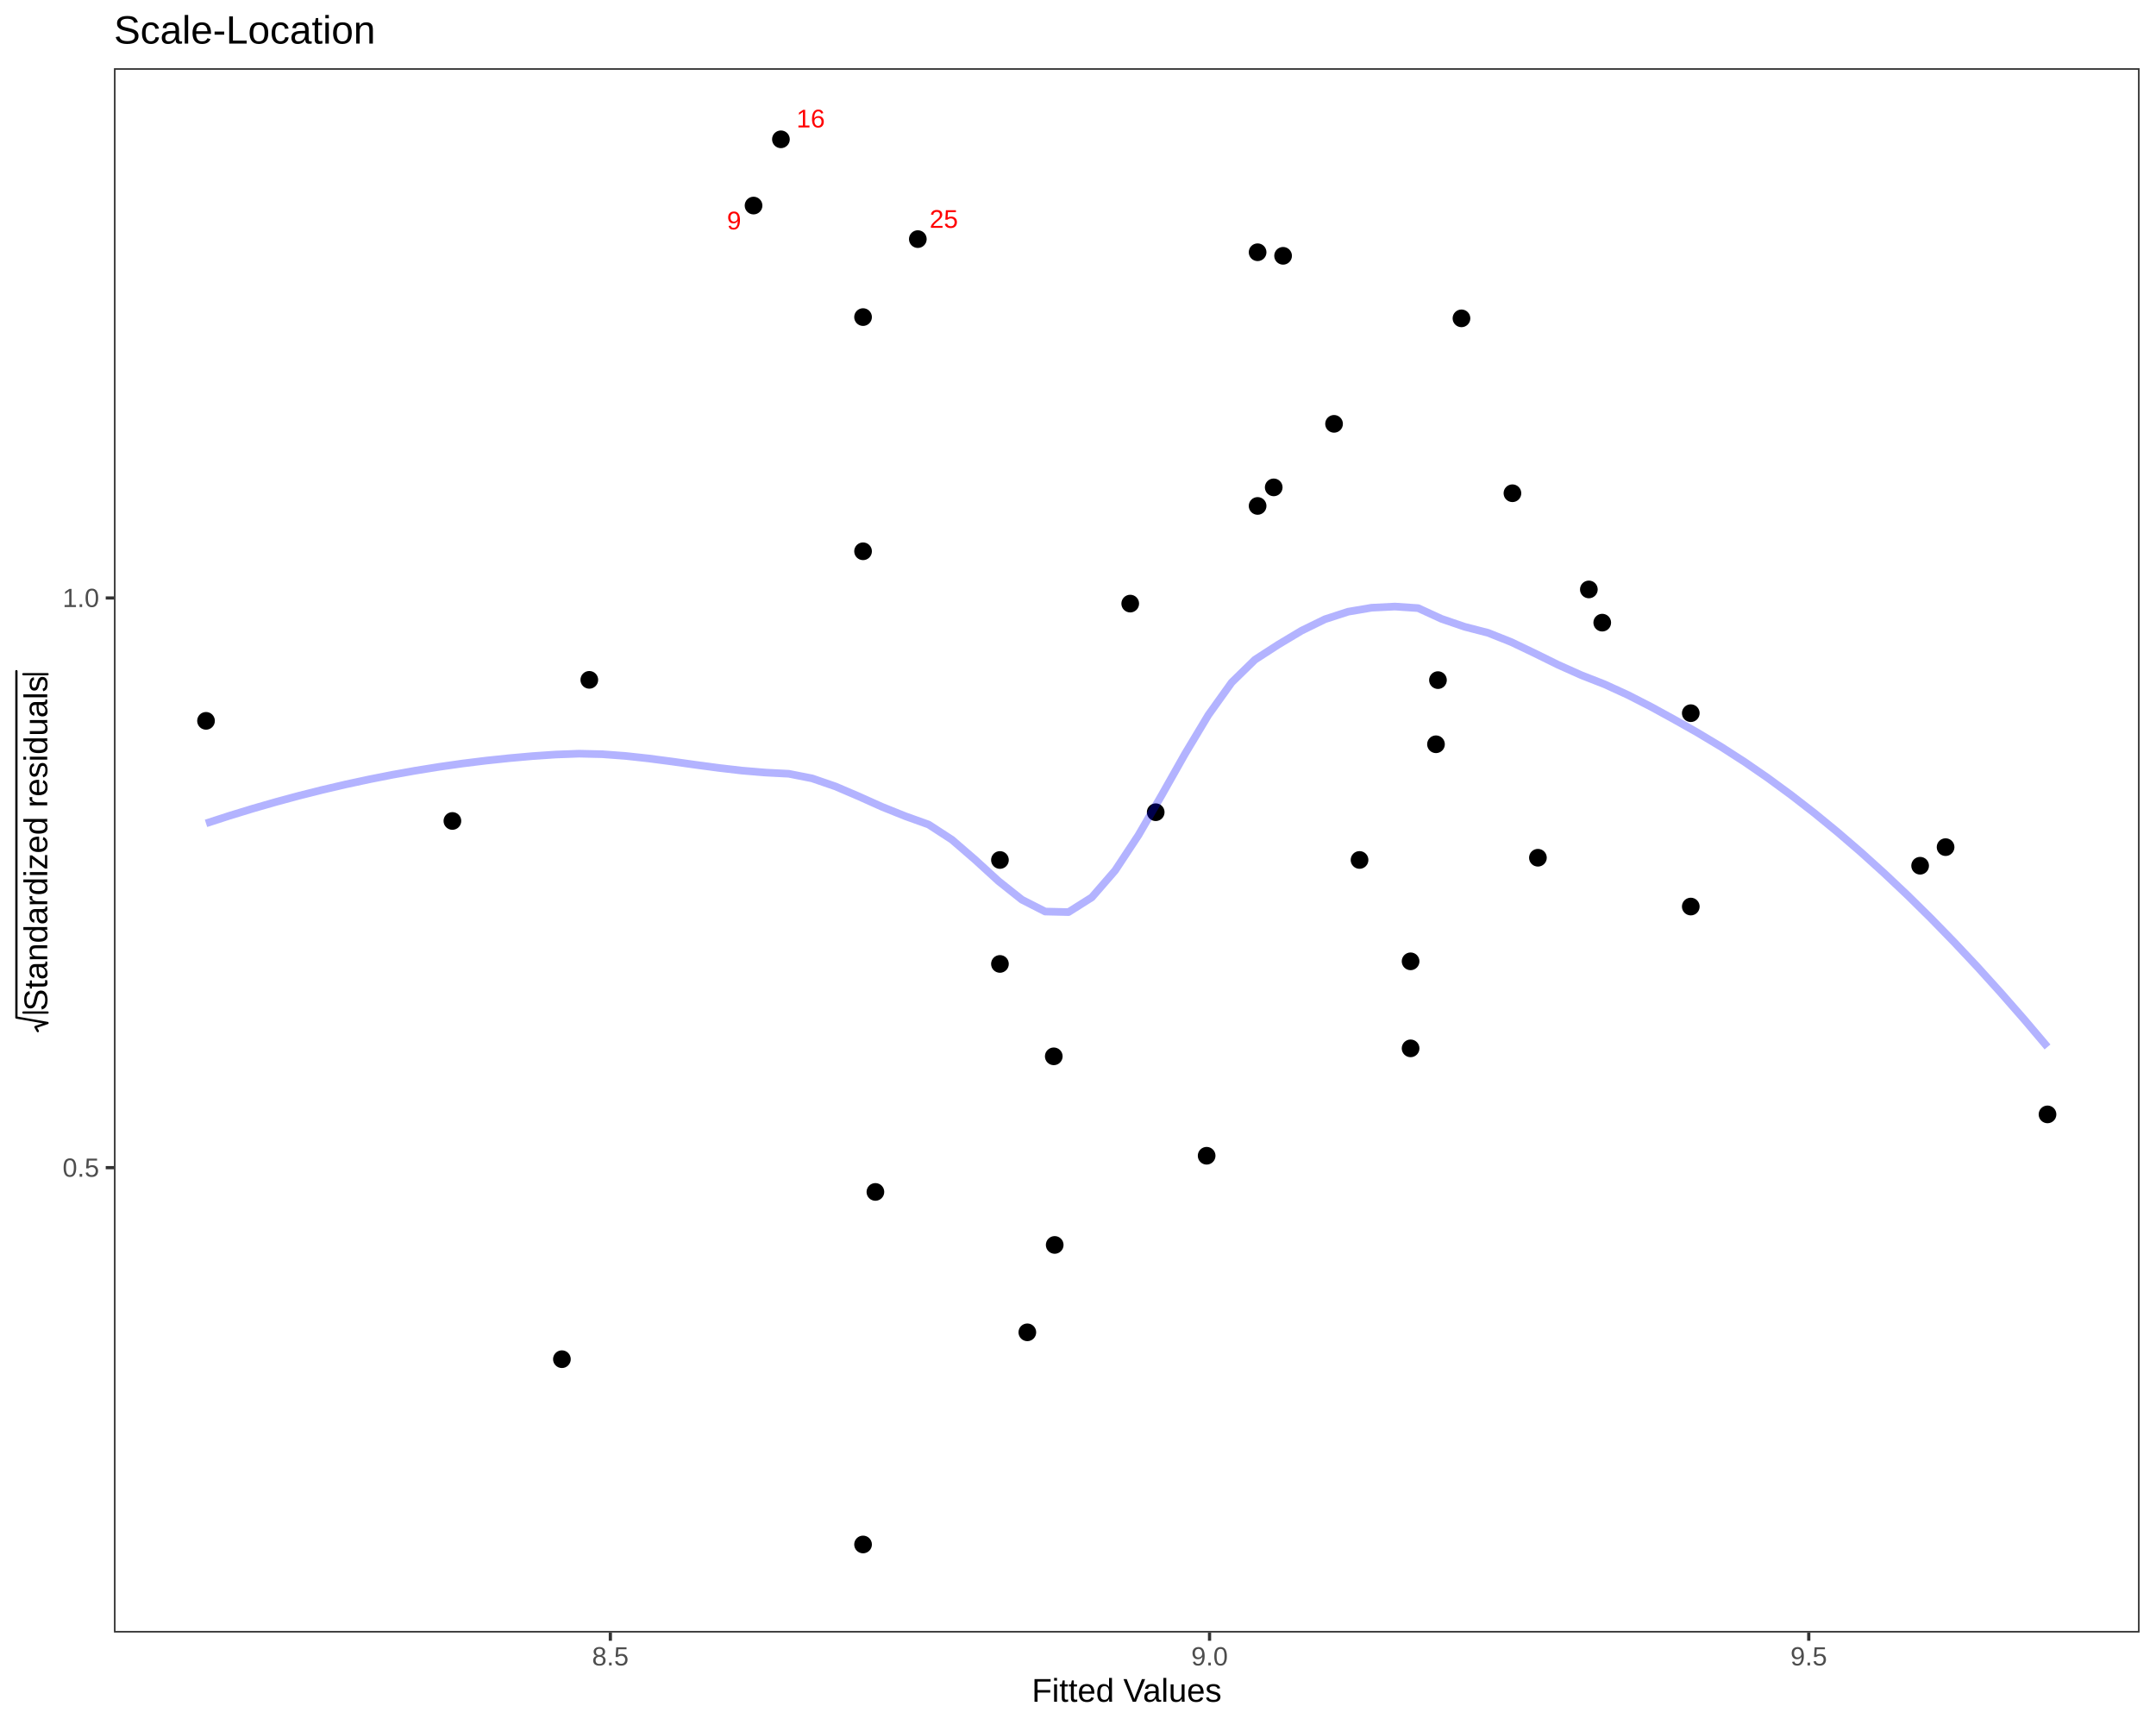
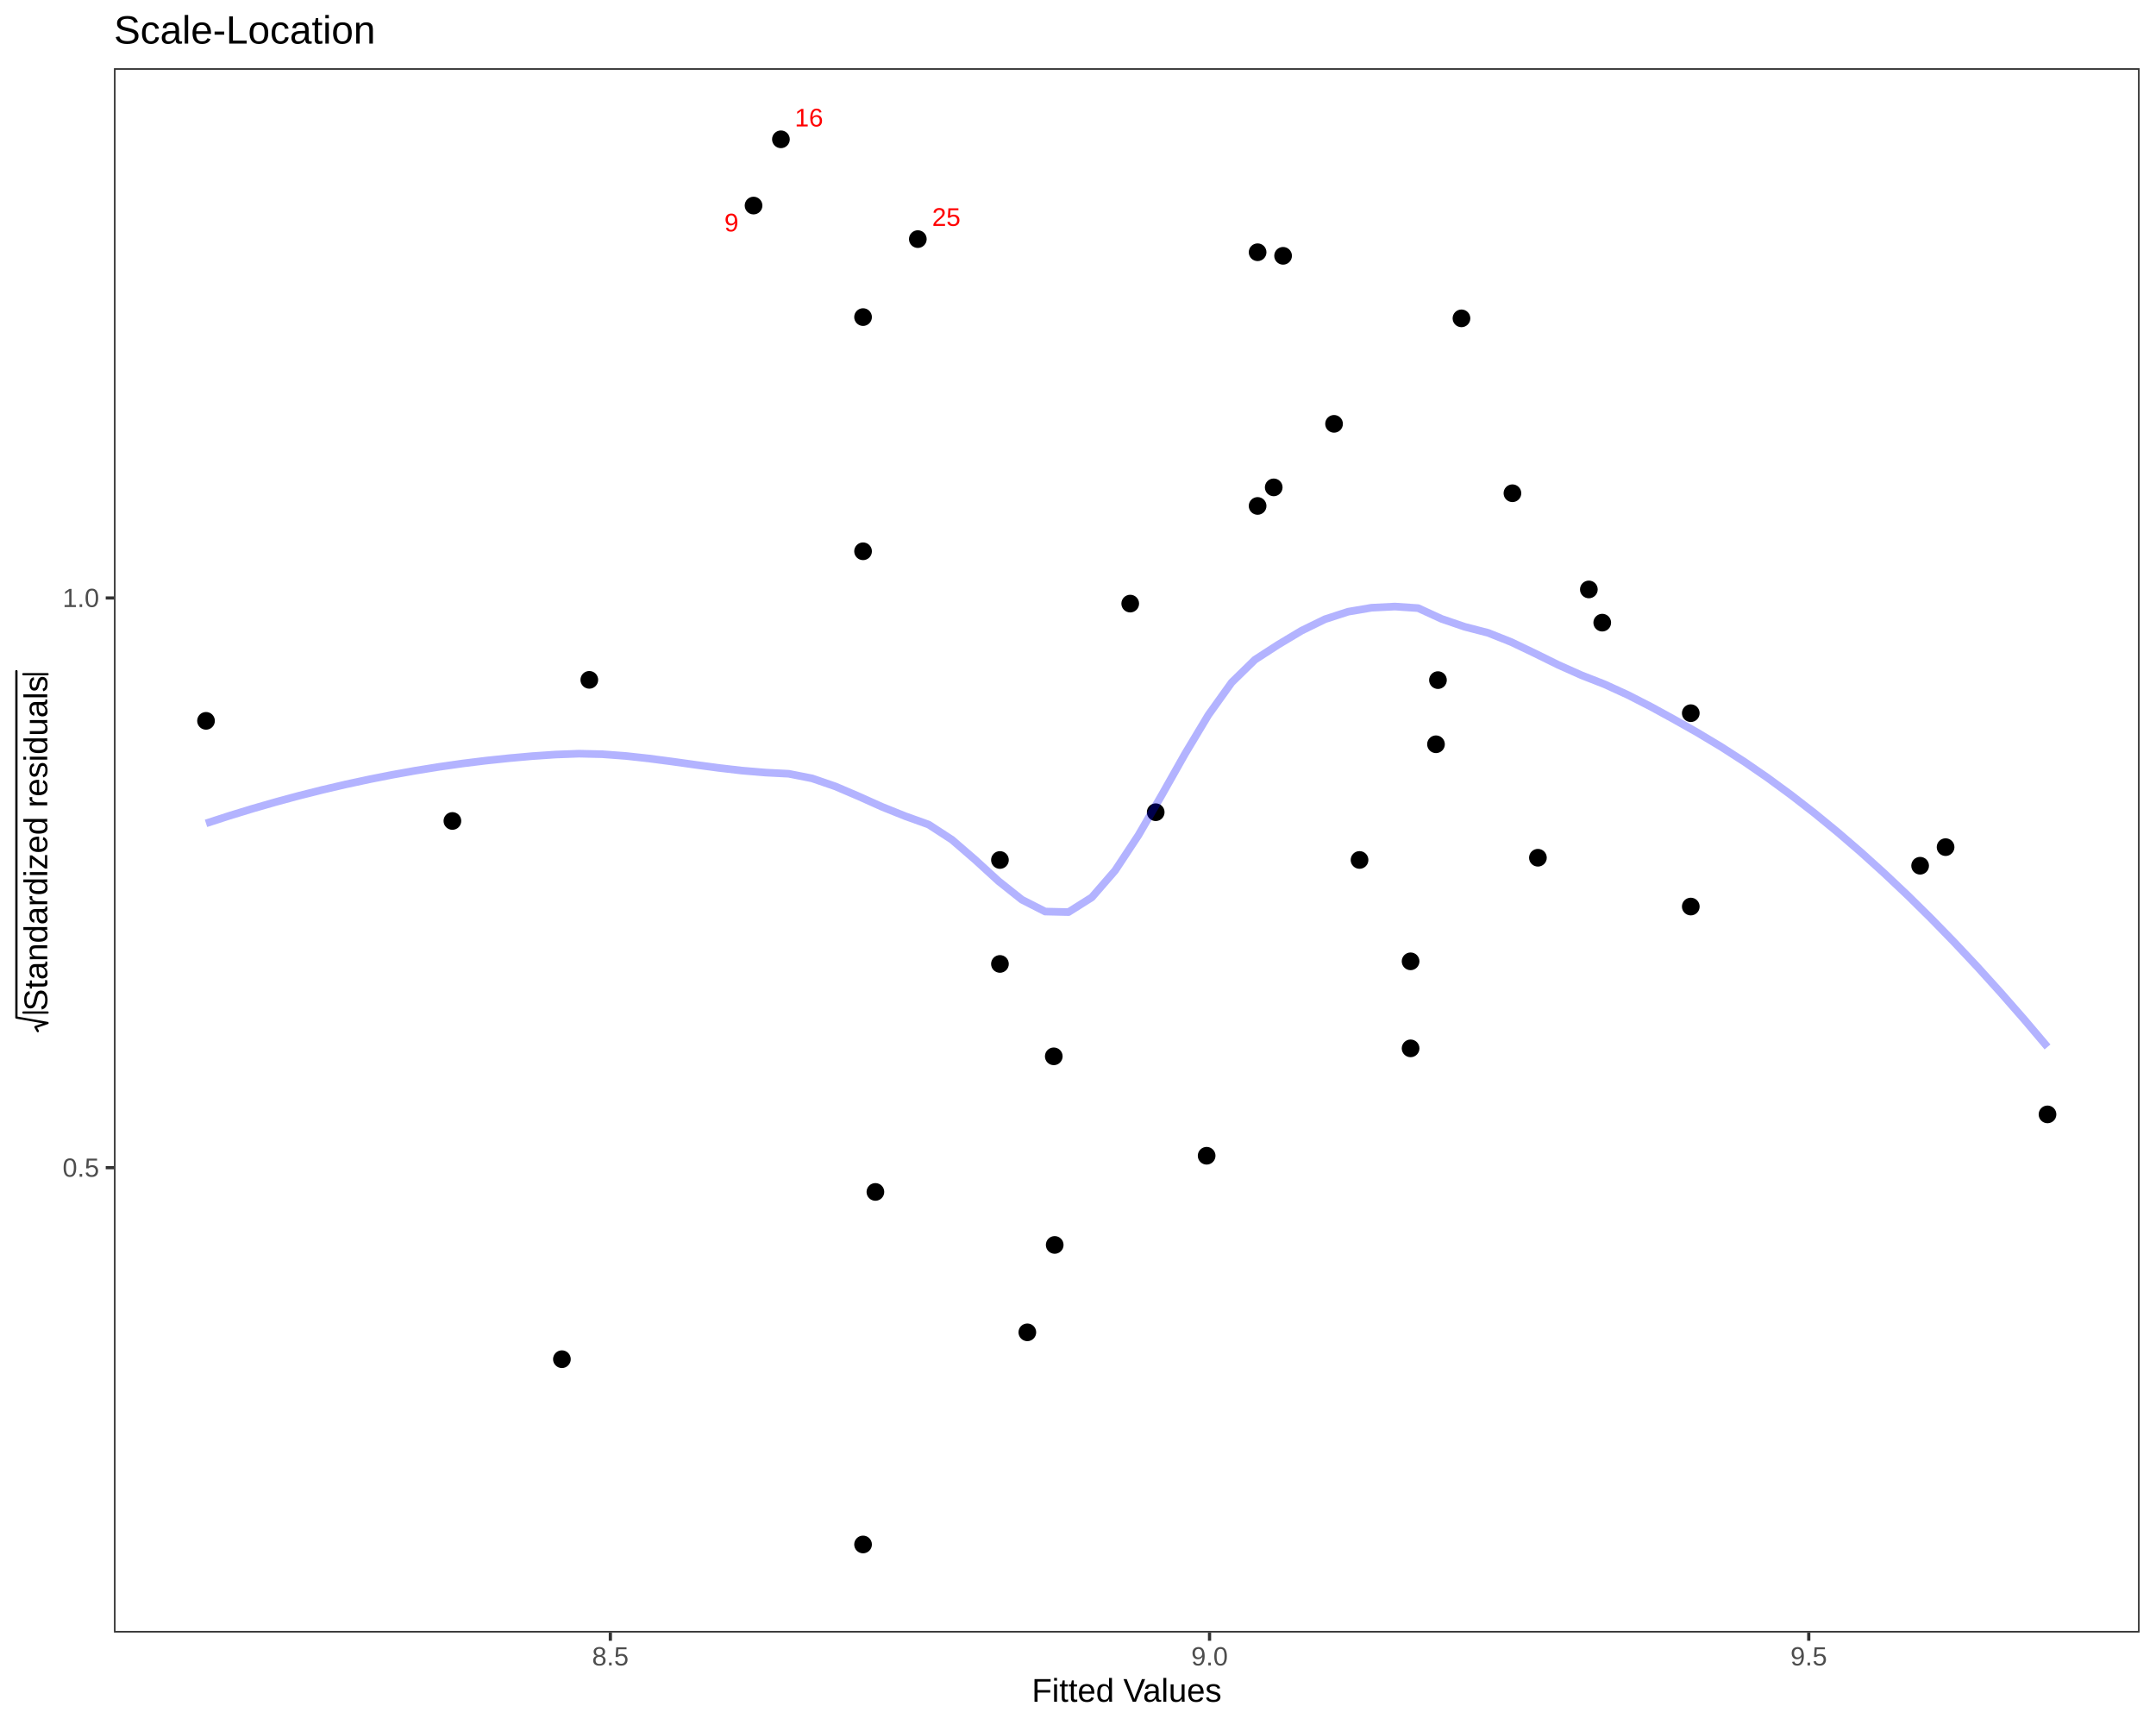
<svg xmlns="http://www.w3.org/2000/svg" viewBox="0 0 720.00 576.00">
  <defs>
    <style type="text/css">
    line, polyline, polygon, path, rect, circle {
      fill: none;
      stroke: #000000;
      stroke-linecap: round;
      stroke-linejoin: round;
      stroke-miterlimit: 10.00;
    }
  </style>
  </defs>
  <rect width="100%" height="100%" style="stroke: none; fill: #FFFFFF;" />
  <rect x="0.00" y="0.00" width="720.00" height="576.00" style="stroke-width: 1.07; stroke: #FFFFFF; fill: #FFFFFF;" />
  <defs>
    <clipPath id="cpMzguMDV8NzE0LjUyfDU0NS4xM3wyMi43Nw==">
      <rect x="38.05" y="22.77" width="676.47" height="522.36" />
    </clipPath>
  </defs>
  <rect x="38.05" y="22.77" width="676.47" height="522.36" style="stroke-width: 1.07; stroke: none; fill: #FFFFFF;" clip-path="url(#cpMzguMDV8NzE0LjUyfDU0NS4xM3wyMi43Nw==)" />
  <circle cx="419.98" cy="84.23" r="1.95pt" style="stroke-width: 0.71; fill: #000000;" clip-path="url(#cpMzguMDV8NzE0LjUyfDU0NS4xM3wyMi43Nw==)" />
  <circle cx="505.08" cy="164.70" r="1.95pt" style="stroke-width: 0.71; fill: #000000;" clip-path="url(#cpMzguMDV8NzE0LjUyfDU0NS4xM3wyMi43Nw==)" />
  <circle cx="428.49" cy="85.42" r="1.95pt" style="stroke-width: 0.71; fill: #000000;" clip-path="url(#cpMzguMDV8NzE0LjUyfDU0NS4xM3wyMi43Nw==)" />
  <circle cx="488.06" cy="106.30" r="1.95pt" style="stroke-width: 0.71; fill: #000000;" clip-path="url(#cpMzguMDV8NzE0LjUyfDU0NS4xM3wyMi43Nw==)" />
  <circle cx="479.55" cy="248.52" r="1.95pt" style="stroke-width: 0.71; fill: #000000;" clip-path="url(#cpMzguMDV8NzE0LjUyfDU0NS4xM3wyMi43Nw==)" />
  <circle cx="530.60" cy="196.82" r="1.95pt" style="stroke-width: 0.71; fill: #000000;" clip-path="url(#cpMzguMDV8NzE0LjUyfDU0NS4xM3wyMi43Nw==)" />
  <circle cx="564.64" cy="302.71" r="1.95pt" style="stroke-width: 0.71; fill: #000000;" clip-path="url(#cpMzguMDV8NzE0LjUyfDU0NS4xM3wyMi43Nw==)" />
  <circle cx="196.80" cy="227.01" r="1.95pt" style="stroke-width: 0.71; fill: #000000;" clip-path="url(#cpMzguMDV8NzE0LjUyfDU0NS4xM3wyMi43Nw==)" />
  <circle cx="251.65" cy="68.64" r="1.95pt" style="stroke-width: 0.71; fill: #000000;" clip-path="url(#cpMzguMDV8NzE0LjUyfDU0NS4xM3wyMi43Nw==)" />
  <circle cx="292.34" cy="398.00" r="1.95pt" style="stroke-width: 0.71; fill: #000000;" clip-path="url(#cpMzguMDV8NzE0LjUyfDU0NS4xM3wyMi43Nw==)" />
  <circle cx="683.77" cy="372.11" r="1.95pt" style="stroke-width: 0.71; fill: #000000;" clip-path="url(#cpMzguMDV8NzE0LjUyfDU0NS4xM3wyMi43Nw==)" />
  <circle cx="454.02" cy="287.15" r="1.95pt" style="stroke-width: 0.71; fill: #000000;" clip-path="url(#cpMzguMDV8NzE0LjUyfDU0NS4xM3wyMi43Nw==)" />
  <circle cx="564.64" cy="238.14" r="1.95pt" style="stroke-width: 0.71; fill: #000000;" clip-path="url(#cpMzguMDV8NzE0LjUyfDU0NS4xM3wyMi43Nw==)" />
  <circle cx="641.23" cy="289.08" r="1.95pt" style="stroke-width: 0.71; fill: #000000;" clip-path="url(#cpMzguMDV8NzE0LjUyfDU0NS4xM3wyMi43Nw==)" />
  <circle cx="471.07" cy="350.06" r="1.95pt" style="stroke-width: 0.71; fill: #000000;" clip-path="url(#cpMzguMDV8NzE0LjUyfDU0NS4xM3wyMi43Nw==)" />
  <circle cx="260.79" cy="46.52" r="1.95pt" style="stroke-width: 0.71; fill: #000000;" clip-path="url(#cpMzguMDV8NzE0LjUyfDU0NS4xM3wyMi43Nw==)" />
  <circle cx="288.22" cy="515.72" r="1.95pt" style="stroke-width: 0.71; fill: #000000;" clip-path="url(#cpMzguMDV8NzE0LjUyfDU0NS4xM3wyMi43Nw==)" />
  <circle cx="352.22" cy="415.70" r="1.95pt" style="stroke-width: 0.71; fill: #000000;" clip-path="url(#cpMzguMDV8NzE0LjUyfDU0NS4xM3wyMi43Nw==)" />
  <circle cx="535.07" cy="207.91" r="1.95pt" style="stroke-width: 0.71; fill: #000000;" clip-path="url(#cpMzguMDV8NzE0LjUyfDU0NS4xM3wyMi43Nw==)" />
  <circle cx="425.36" cy="162.74" r="1.95pt" style="stroke-width: 0.71; fill: #000000;" clip-path="url(#cpMzguMDV8NzE0LjUyfDU0NS4xM3wyMi43Nw==)" />
  <circle cx="385.95" cy="271.21" r="1.95pt" style="stroke-width: 0.71; fill: #000000;" clip-path="url(#cpMzguMDV8NzE0LjUyfDU0NS4xM3wyMi43Nw==)" />
  <circle cx="419.98" cy="168.94" r="1.95pt" style="stroke-width: 0.71; fill: #000000;" clip-path="url(#cpMzguMDV8NzE0LjUyfDU0NS4xM3wyMi43Nw==)" />
  <circle cx="288.22" cy="184.08" r="1.95pt" style="stroke-width: 0.71; fill: #000000;" clip-path="url(#cpMzguMDV8NzE0LjUyfDU0NS4xM3wyMi43Nw==)" />
  <circle cx="333.93" cy="321.87" r="1.95pt" style="stroke-width: 0.71; fill: #000000;" clip-path="url(#cpMzguMDV8NzE0LjUyfDU0NS4xM3wyMi43Nw==)" />
  <circle cx="306.51" cy="79.84" r="1.95pt" style="stroke-width: 0.71; fill: #000000;" clip-path="url(#cpMzguMDV8NzE0LjUyfDU0NS4xM3wyMi43Nw==)" />
  <circle cx="649.73" cy="282.87" r="1.95pt" style="stroke-width: 0.71; fill: #000000;" clip-path="url(#cpMzguMDV8NzE0LjUyfDU0NS4xM3wyMi43Nw==)" />
  <circle cx="480.21" cy="227.10" r="1.95pt" style="stroke-width: 0.71; fill: #000000;" clip-path="url(#cpMzguMDV8NzE0LjUyfDU0NS4xM3wyMi43Nw==)" />
  <circle cx="513.59" cy="286.41" r="1.95pt" style="stroke-width: 0.71; fill: #000000;" clip-path="url(#cpMzguMDV8NzE0LjUyfDU0NS4xM3wyMi43Nw==)" />
  <circle cx="402.96" cy="385.92" r="1.95pt" style="stroke-width: 0.71; fill: #000000;" clip-path="url(#cpMzguMDV8NzE0LjUyfDU0NS4xM3wyMi43Nw==)" />
  <circle cx="377.44" cy="201.55" r="1.95pt" style="stroke-width: 0.71; fill: #000000;" clip-path="url(#cpMzguMDV8NzE0LjUyfDU0NS4xM3wyMi43Nw==)" />
  <circle cx="288.22" cy="105.88" r="1.95pt" style="stroke-width: 0.71; fill: #000000;" clip-path="url(#cpMzguMDV8NzE0LjUyfDU0NS4xM3wyMi43Nw==)" />
  <circle cx="151.08" cy="274.13" r="1.95pt" style="stroke-width: 0.71; fill: #000000;" clip-path="url(#cpMzguMDV8NzE0LjUyfDU0NS4xM3wyMi43Nw==)" />
  <circle cx="333.93" cy="287.16" r="1.95pt" style="stroke-width: 0.71; fill: #000000;" clip-path="url(#cpMzguMDV8NzE0LjUyfDU0NS4xM3wyMi43Nw==)" />
  <circle cx="351.91" cy="352.72" r="1.95pt" style="stroke-width: 0.71; fill: #000000;" clip-path="url(#cpMzguMDV8NzE0LjUyfDU0NS4xM3wyMi43Nw==)" />
  <circle cx="445.51" cy="141.53" r="1.95pt" style="stroke-width: 0.71; fill: #000000;" clip-path="url(#cpMzguMDV8NzE0LjUyfDU0NS4xM3wyMi43Nw==)" />
  <circle cx="187.65" cy="453.85" r="1.95pt" style="stroke-width: 0.71; fill: #000000;" clip-path="url(#cpMzguMDV8NzE0LjUyfDU0NS4xM3wyMi43Nw==)" />
  <circle cx="471.07" cy="321.00" r="1.95pt" style="stroke-width: 0.71; fill: #000000;" clip-path="url(#cpMzguMDV8NzE0LjUyfDU0NS4xM3wyMi43Nw==)" />
  <circle cx="68.80" cy="240.70" r="1.95pt" style="stroke-width: 0.71; fill: #000000;" clip-path="url(#cpMzguMDV8NzE0LjUyfDU0NS4xM3wyMi43Nw==)" />
  <circle cx="343.08" cy="444.88" r="1.95pt" style="stroke-width: 0.71; fill: #000000;" clip-path="url(#cpMzguMDV8NzE0LjUyfDU0NS4xM3wyMi43Nw==)" />
  <polyline points="68.80,274.93 76.59,272.40 84.37,270.02 92.16,267.78 99.94,265.68 107.72,263.73 115.51,261.91 123.29,260.24 131.08,258.70 138.86,257.31 146.65,256.06 154.43,254.95 162.22,253.99 170.00,253.17 177.78,252.48 185.57,251.95 193.35,251.66 201.14,251.84 208.92,252.42 216.71,253.27 224.49,254.29 232.28,255.38 240.06,256.42 247.84,257.32 255.63,257.97 263.41,258.37 271.20,259.91 278.98,262.59 286.77,265.92 294.55,269.41 302.34,272.54 310.12,275.33 317.90,280.39 325.69,287.12 333.47,294.23 341.26,300.42 349.04,304.38 356.83,304.56 364.61,299.65 372.39,290.69 380.18,278.90 387.96,265.50 395.75,251.71 403.53,238.76 411.32,227.88 419.10,220.28 426.89,215.24 434.67,210.59 442.45,206.78 450.24,204.25 458.02,202.93 465.81,202.54 473.59,203.06 481.38,206.64 489.16,209.30 496.95,211.31 504.73,214.41 512.51,218.13 520.30,221.97 528.08,225.45 535.87,228.50 543.65,232.06 551.44,236.05 559.22,240.31 567.01,244.71 574.79,249.38 582.57,254.39 590.36,259.76 598.14,265.47 605.93,271.51 613.71,277.89 621.50,284.60 629.28,291.63 637.07,298.98 644.85,306.65 652.63,314.64 660.42,322.92 668.20,331.52 675.99,340.41 683.77,349.59 " style="stroke-width: 2.56; stroke: #0000FF; stroke-opacity: 0.30; stroke-linecap: butt;" clip-path="url(#cpMzguMDV8NzE0LjUyfDU0NS4xM3wyMi43Nw==)" />
  <g clip-path="url(#cpMzguMDV8NzE0LjUyfDU0NS4xM3wyMi43Nw==)">
-     <text x="265.98" y="42.55" style="font-size: 8.54px; fill: #FF0000; font-family: Liberation Sans;" textLength="9.50px" lengthAdjust="spacingAndGlyphs">16</text>
+     <text x="265.40" y="42.23" style="font-size: 8.54px; fill: #FF0000; font-family: Liberation Sans;" textLength="9.50px" lengthAdjust="spacingAndGlyphs">16</text>
  </g>
  <g clip-path="url(#cpMzguMDV8NzE0LjUyfDU0NS4xM3wyMi43Nw==)">
-     <text x="242.77" y="76.60" style="font-size: 8.54px; fill: #FF0000; font-family: Liberation Sans;" textLength="4.75px" lengthAdjust="spacingAndGlyphs">9</text>
+     <text x="241.89" y="77.28" style="font-size: 8.54px; fill: #FF0000; font-family: Liberation Sans;" textLength="4.75px" lengthAdjust="spacingAndGlyphs">9</text>
  </g>
  <g clip-path="url(#cpMzguMDV8NzE0LjUyfDU0NS4xM3wyMi43Nw==)">
-     <text x="310.43" y="76.08" style="font-size: 8.54px; fill: #FF0000; font-family: Liberation Sans;" textLength="9.50px" lengthAdjust="spacingAndGlyphs">25</text>
+     <text x="311.27" y="75.43" style="font-size: 8.54px; fill: #FF0000; font-family: Liberation Sans;" textLength="9.50px" lengthAdjust="spacingAndGlyphs">25</text>
  </g>
  <rect x="38.05" y="22.77" width="676.47" height="522.36" style="stroke-width: 1.07; stroke: #333333;" clip-path="url(#cpMzguMDV8NzE0LjUyfDU0NS4xM3wyMi43Nw==)" />
  <defs>
    <clipPath id="cpMC4wMHw3MjAuMDB8NTc2LjAwfDAuMDA=">
      <rect x="0.00" y="0.00" width="720.00" height="576.00" />
    </clipPath>
  </defs>
  <g clip-path="url(#cpMC4wMHw3MjAuMDB8NTc2LjAwfDAuMDA=)">
    <text x="20.90" y="392.93" style="font-size: 8.80px; fill: #4D4D4D; font-family: Liberation Sans;" textLength="12.22px" lengthAdjust="spacingAndGlyphs">0.5</text>
  </g>
  <g clip-path="url(#cpMC4wMHw3MjAuMDB8NTc2LjAwfDAuMDA=)">
    <text x="20.90" y="202.69" style="font-size: 8.80px; fill: #4D4D4D; font-family: Liberation Sans;" textLength="12.22px" lengthAdjust="spacingAndGlyphs">1.0</text>
  </g>
  <polyline points="35.31,389.90 38.05,389.90 " style="stroke-width: 1.07; stroke: #333333; stroke-linecap: butt;" clip-path="url(#cpMC4wMHw3MjAuMDB8NTc2LjAwfDAuMDA=)" />
  <polyline points="35.31,199.67 38.05,199.67 " style="stroke-width: 1.07; stroke: #333333; stroke-linecap: butt;" clip-path="url(#cpMC4wMHw3MjAuMDB8NTc2LjAwfDAuMDA=)" />
  <polyline points="203.83,547.87 203.83,545.13 " style="stroke-width: 1.07; stroke: #333333; stroke-linecap: butt;" clip-path="url(#cpMC4wMHw3MjAuMDB8NTc2LjAwfDAuMDA=)" />
  <polyline points="403.93,547.87 403.93,545.13 " style="stroke-width: 1.07; stroke: #333333; stroke-linecap: butt;" clip-path="url(#cpMC4wMHw3MjAuMDB8NTc2LjAwfDAuMDA=)" />
  <polyline points="604.04,547.87 604.04,545.13 " style="stroke-width: 1.07; stroke: #333333; stroke-linecap: butt;" clip-path="url(#cpMC4wMHw3MjAuMDB8NTc2LjAwfDAuMDA=)" />
  <g clip-path="url(#cpMC4wMHw3MjAuMDB8NTc2LjAwfDAuMDA=)">
    <text x="197.72" y="556.11" style="font-size: 8.80px; fill: #4D4D4D; font-family: Liberation Sans;" textLength="12.22px" lengthAdjust="spacingAndGlyphs">8.5</text>
  </g>
  <g clip-path="url(#cpMC4wMHw3MjAuMDB8NTc2LjAwfDAuMDA=)">
    <text x="397.83" y="556.11" style="font-size: 8.80px; fill: #4D4D4D; font-family: Liberation Sans;" textLength="12.22px" lengthAdjust="spacingAndGlyphs">9.0</text>
  </g>
  <g clip-path="url(#cpMC4wMHw3MjAuMDB8NTc2LjAwfDAuMDA=)">
    <text x="597.93" y="556.11" style="font-size: 8.80px; fill: #4D4D4D; font-family: Liberation Sans;" textLength="12.22px" lengthAdjust="spacingAndGlyphs">9.5</text>
  </g>
  <g clip-path="url(#cpMC4wMHw3MjAuMDB8NTc2LjAwfDAuMDA=)">
    <text x="344.57" y="568.24" style="font-size: 11.00px; font-family: Liberation Sans;" textLength="63.44px" lengthAdjust="spacingAndGlyphs">Fitted Values</text>
  </g>
  <polyline points="12.63,344.31 11.84,342.95 15.88,341.59 5.48,339.77 5.48,224.10 " style="stroke-width: 0.75;" clip-path="url(#cpMC4wMHw3MjAuMDB8NTc2LjAwfDAuMDA=)" />
  <polyline points="15.88,338.10 7.80,338.10 " style="stroke-width: 0.75;" clip-path="url(#cpMC4wMHw3MjAuMDB8NTc2LjAwfDAuMDA=)" />
  <g clip-path="url(#cpMC4wMHw3MjAuMDB8NTc2LjAwfDAuMDA=)">
    <text transform="translate(15.77,337.59) rotate(-90)" style="font-size: 11.00px; font-family: Liberation Sans;" textLength="7.34px" lengthAdjust="spacingAndGlyphs">S</text>
  </g>
  <g clip-path="url(#cpMC4wMHw3MjAuMDB8NTc2LjAwfDAuMDA=)">
    <text transform="translate(15.77,330.25) rotate(-90)" style="font-size: 11.00px; font-family: Liberation Sans;" textLength="3.06px" lengthAdjust="spacingAndGlyphs">t</text>
  </g>
  <g clip-path="url(#cpMC4wMHw3MjAuMDB8NTc2LjAwfDAuMDA=)">
    <text transform="translate(15.77,327.19) rotate(-90)" style="font-size: 11.00px; font-family: Liberation Sans;" textLength="6.12px" lengthAdjust="spacingAndGlyphs">a</text>
  </g>
  <g clip-path="url(#cpMC4wMHw3MjAuMDB8NTc2LjAwfDAuMDA=)">
    <text transform="translate(15.77,321.06) rotate(-90)" style="font-size: 11.00px; font-family: Liberation Sans;" textLength="6.12px" lengthAdjust="spacingAndGlyphs">n</text>
  </g>
  <g clip-path="url(#cpMC4wMHw3MjAuMDB8NTc2LjAwfDAuMDA=)">
    <text transform="translate(15.77,314.94) rotate(-90)" style="font-size: 11.00px; font-family: Liberation Sans;" textLength="6.12px" lengthAdjust="spacingAndGlyphs">d</text>
  </g>
  <g clip-path="url(#cpMC4wMHw3MjAuMDB8NTc2LjAwfDAuMDA=)">
    <text transform="translate(15.77,308.81) rotate(-90)" style="font-size: 11.00px; font-family: Liberation Sans;" textLength="6.12px" lengthAdjust="spacingAndGlyphs">a</text>
  </g>
  <g clip-path="url(#cpMC4wMHw3MjAuMDB8NTc2LjAwfDAuMDA=)">
    <text transform="translate(15.77,302.69) rotate(-90)" style="font-size: 11.00px; font-family: Liberation Sans;" textLength="3.66px" lengthAdjust="spacingAndGlyphs">r</text>
  </g>
  <g clip-path="url(#cpMC4wMHw3MjAuMDB8NTc2LjAwfDAuMDA=)">
    <text transform="translate(15.77,299.03) rotate(-90)" style="font-size: 11.00px; font-family: Liberation Sans;" textLength="6.12px" lengthAdjust="spacingAndGlyphs">d</text>
  </g>
  <g clip-path="url(#cpMC4wMHw3MjAuMDB8NTc2LjAwfDAuMDA=)">
    <text transform="translate(15.77,292.91) rotate(-90)" style="font-size: 11.00px; font-family: Liberation Sans;" textLength="2.44px" lengthAdjust="spacingAndGlyphs">i</text>
  </g>
  <g clip-path="url(#cpMC4wMHw3MjAuMDB8NTc2LjAwfDAuMDA=)">
    <text transform="translate(15.77,290.47) rotate(-90)" style="font-size: 11.00px; font-family: Liberation Sans;" textLength="5.50px" lengthAdjust="spacingAndGlyphs">z</text>
  </g>
  <g clip-path="url(#cpMC4wMHw3MjAuMDB8NTc2LjAwfDAuMDA=)">
    <text transform="translate(15.77,284.97) rotate(-90)" style="font-size: 11.00px; font-family: Liberation Sans;" textLength="6.12px" lengthAdjust="spacingAndGlyphs">e</text>
  </g>
  <g clip-path="url(#cpMC4wMHw3MjAuMDB8NTc2LjAwfDAuMDA=)">
    <text transform="translate(15.77,278.84) rotate(-90)" style="font-size: 11.00px; font-family: Liberation Sans;" textLength="6.12px" lengthAdjust="spacingAndGlyphs">d</text>
  </g>
  <g clip-path="url(#cpMC4wMHw3MjAuMDB8NTc2LjAwfDAuMDA=)">
    <text transform="translate(15.77,272.72) rotate(-90)" style="font-size: 11.00px; font-family: Liberation Sans;" textLength="3.06px" lengthAdjust="spacingAndGlyphs"> </text>
  </g>
  <g clip-path="url(#cpMC4wMHw3MjAuMDB8NTc2LjAwfDAuMDA=)">
    <text transform="translate(15.77,269.66) rotate(-90)" style="font-size: 11.00px; font-family: Liberation Sans;" textLength="3.66px" lengthAdjust="spacingAndGlyphs">r</text>
  </g>
  <g clip-path="url(#cpMC4wMHw3MjAuMDB8NTc2LjAwfDAuMDA=)">
    <text transform="translate(15.77,266.00) rotate(-90)" style="font-size: 11.00px; font-family: Liberation Sans;" textLength="6.12px" lengthAdjust="spacingAndGlyphs">e</text>
  </g>
  <g clip-path="url(#cpMC4wMHw3MjAuMDB8NTc2LjAwfDAuMDA=)">
    <text transform="translate(15.77,259.88) rotate(-90)" style="font-size: 11.00px; font-family: Liberation Sans;" textLength="5.50px" lengthAdjust="spacingAndGlyphs">s</text>
  </g>
  <g clip-path="url(#cpMC4wMHw3MjAuMDB8NTc2LjAwfDAuMDA=)">
    <text transform="translate(15.77,254.38) rotate(-90)" style="font-size: 11.00px; font-family: Liberation Sans;" textLength="2.44px" lengthAdjust="spacingAndGlyphs">i</text>
  </g>
  <g clip-path="url(#cpMC4wMHw3MjAuMDB8NTc2LjAwfDAuMDA=)">
    <text transform="translate(15.77,251.94) rotate(-90)" style="font-size: 11.00px; font-family: Liberation Sans;" textLength="6.12px" lengthAdjust="spacingAndGlyphs">d</text>
  </g>
  <g clip-path="url(#cpMC4wMHw3MjAuMDB8NTc2LjAwfDAuMDA=)">
    <text transform="translate(15.77,245.81) rotate(-90)" style="font-size: 11.00px; font-family: Liberation Sans;" textLength="6.12px" lengthAdjust="spacingAndGlyphs">u</text>
  </g>
  <g clip-path="url(#cpMC4wMHw3MjAuMDB8NTc2LjAwfDAuMDA=)">
    <text transform="translate(15.77,239.69) rotate(-90)" style="font-size: 11.00px; font-family: Liberation Sans;" textLength="6.12px" lengthAdjust="spacingAndGlyphs">a</text>
  </g>
  <g clip-path="url(#cpMC4wMHw3MjAuMDB8NTc2LjAwfDAuMDA=)">
    <text transform="translate(15.77,233.56) rotate(-90)" style="font-size: 11.00px; font-family: Liberation Sans;" textLength="2.44px" lengthAdjust="spacingAndGlyphs">l</text>
  </g>
  <g clip-path="url(#cpMC4wMHw3MjAuMDB8NTc2LjAwfDAuMDA=)">
    <text transform="translate(15.77,231.13) rotate(-90)" style="font-size: 11.00px; font-family: Liberation Sans;" textLength="5.50px" lengthAdjust="spacingAndGlyphs">s</text>
  </g>
  <polyline points="15.88,225.12 7.80,225.12 " style="stroke-width: 0.75;" clip-path="url(#cpMC4wMHw3MjAuMDB8NTc2LjAwfDAuMDA=)" />
  <g clip-path="url(#cpMC4wMHw3MjAuMDB8NTc2LjAwfDAuMDA=)">
    <text x="38.05" y="14.56" style="font-size: 13.20px; font-family: Liberation Sans;" textLength="87.20px" lengthAdjust="spacingAndGlyphs">Scale-Location</text>
  </g>
</svg>
